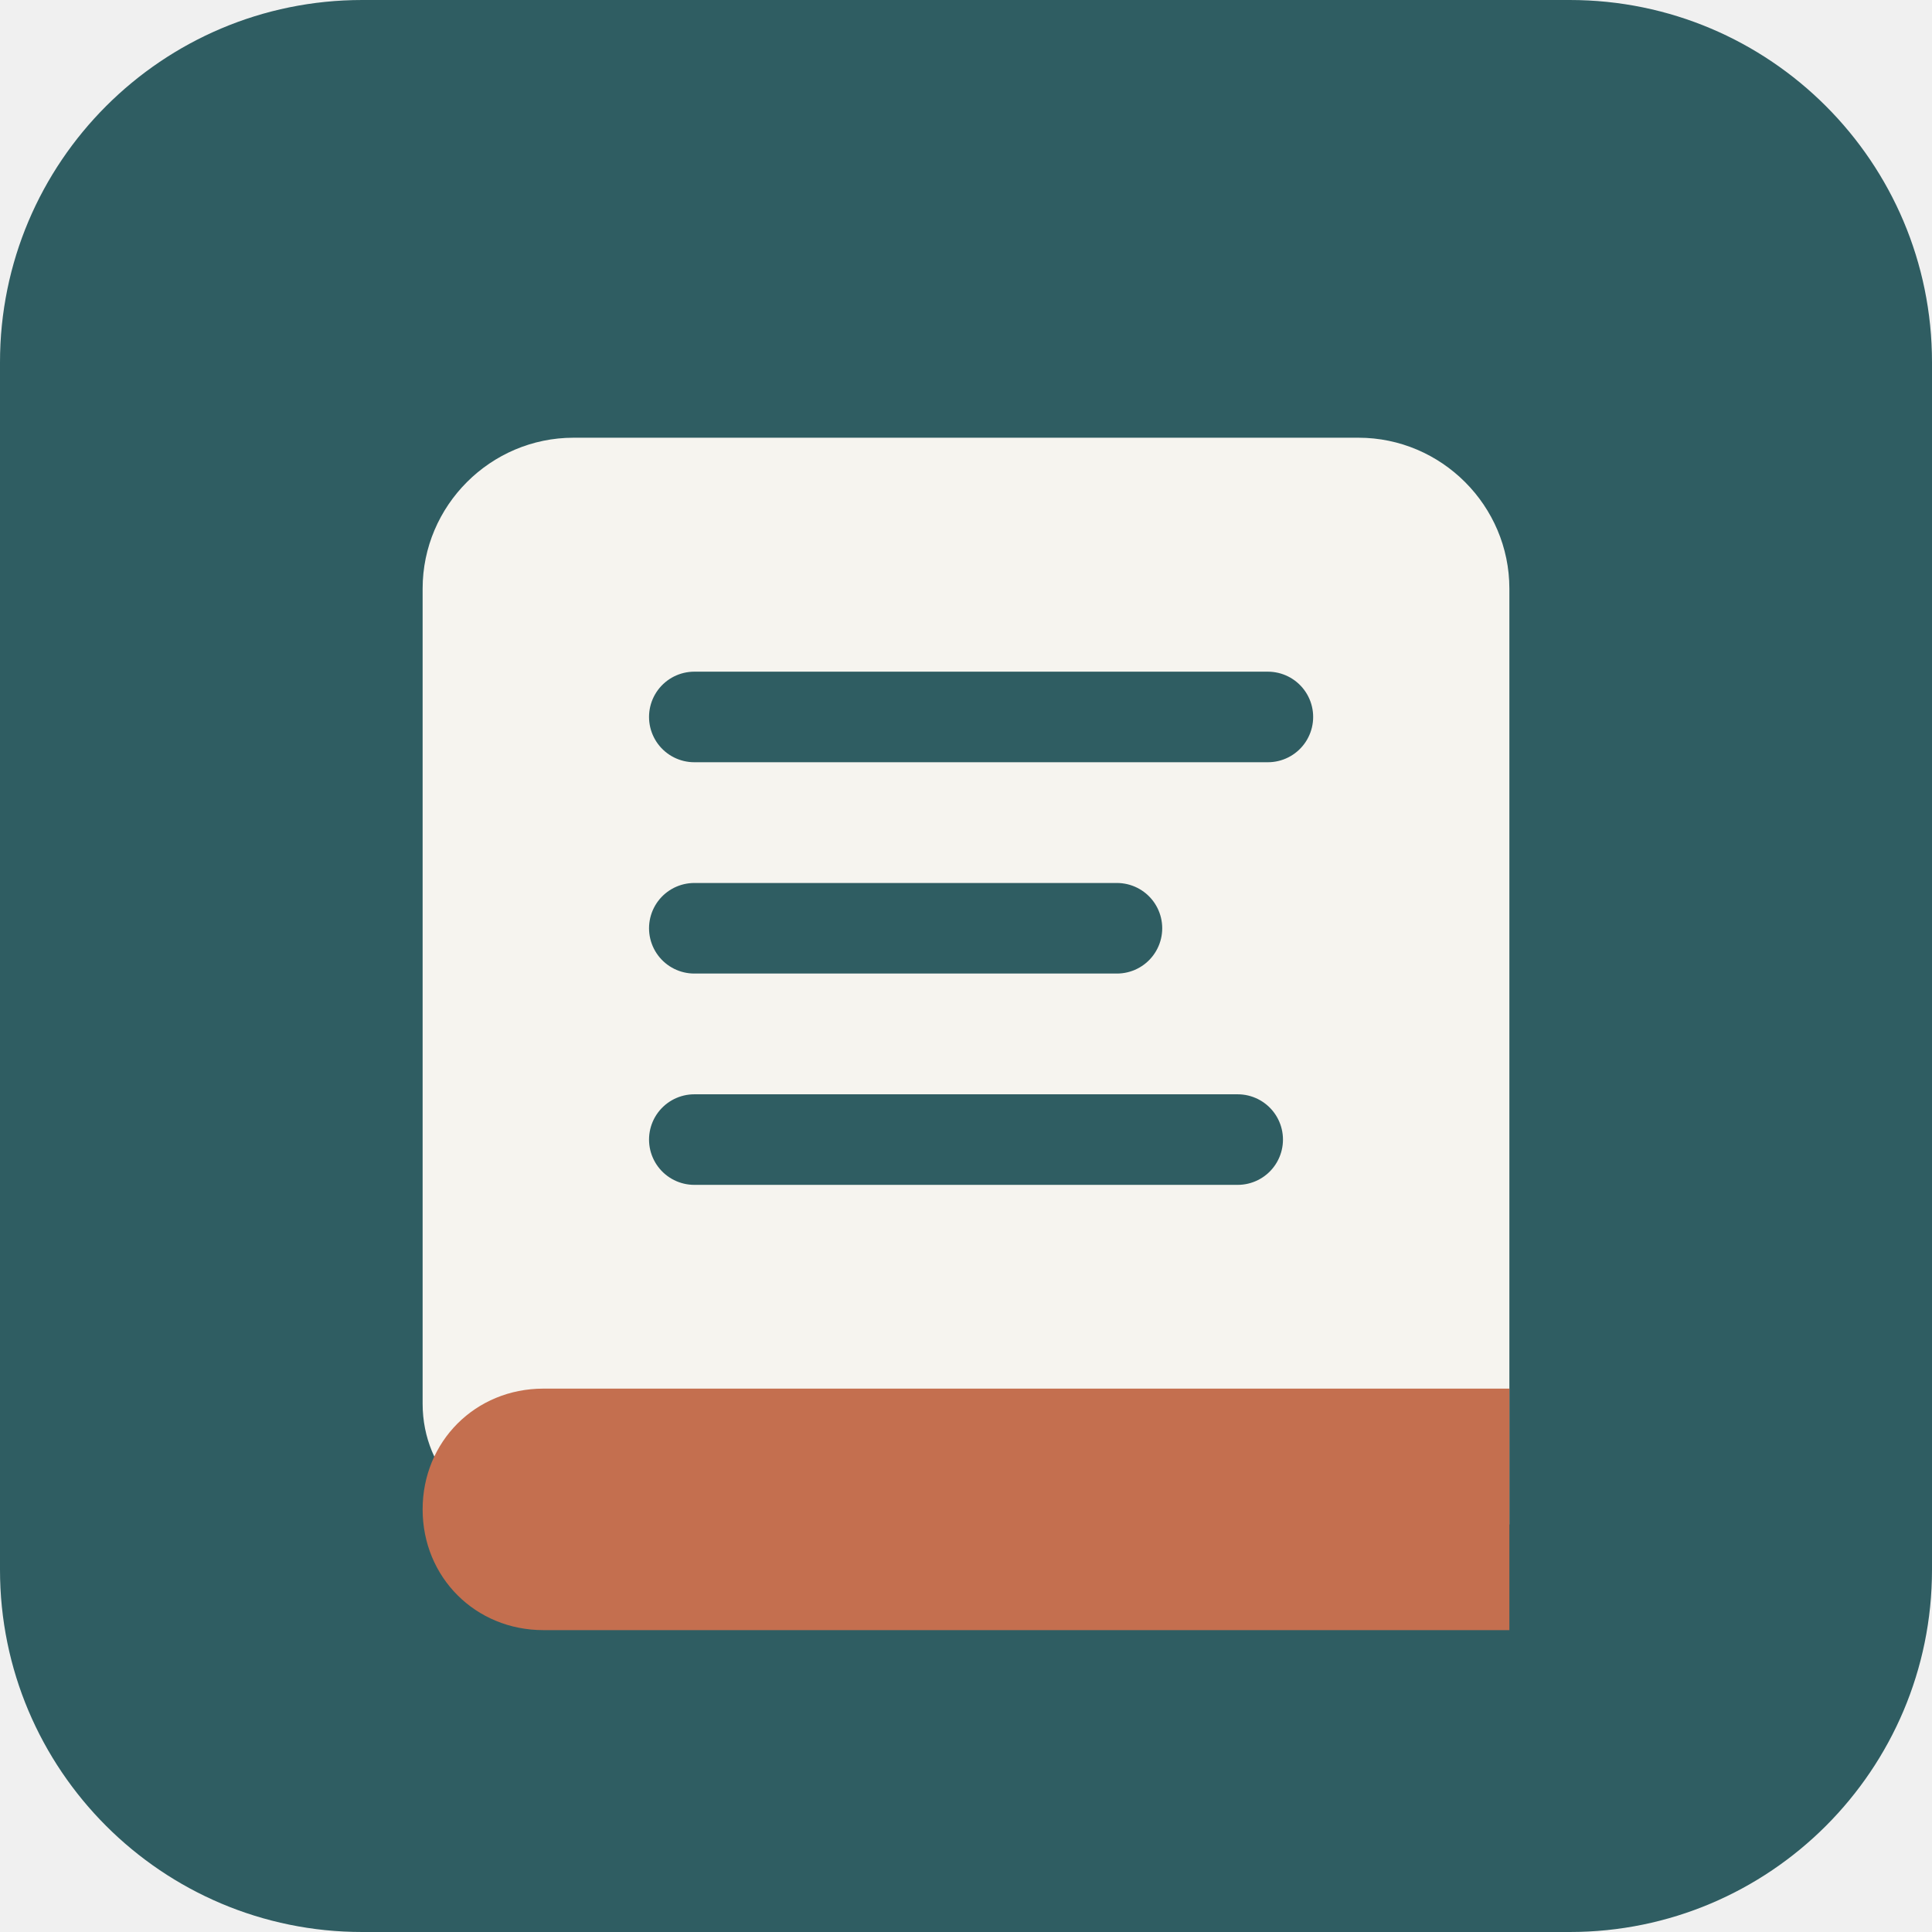
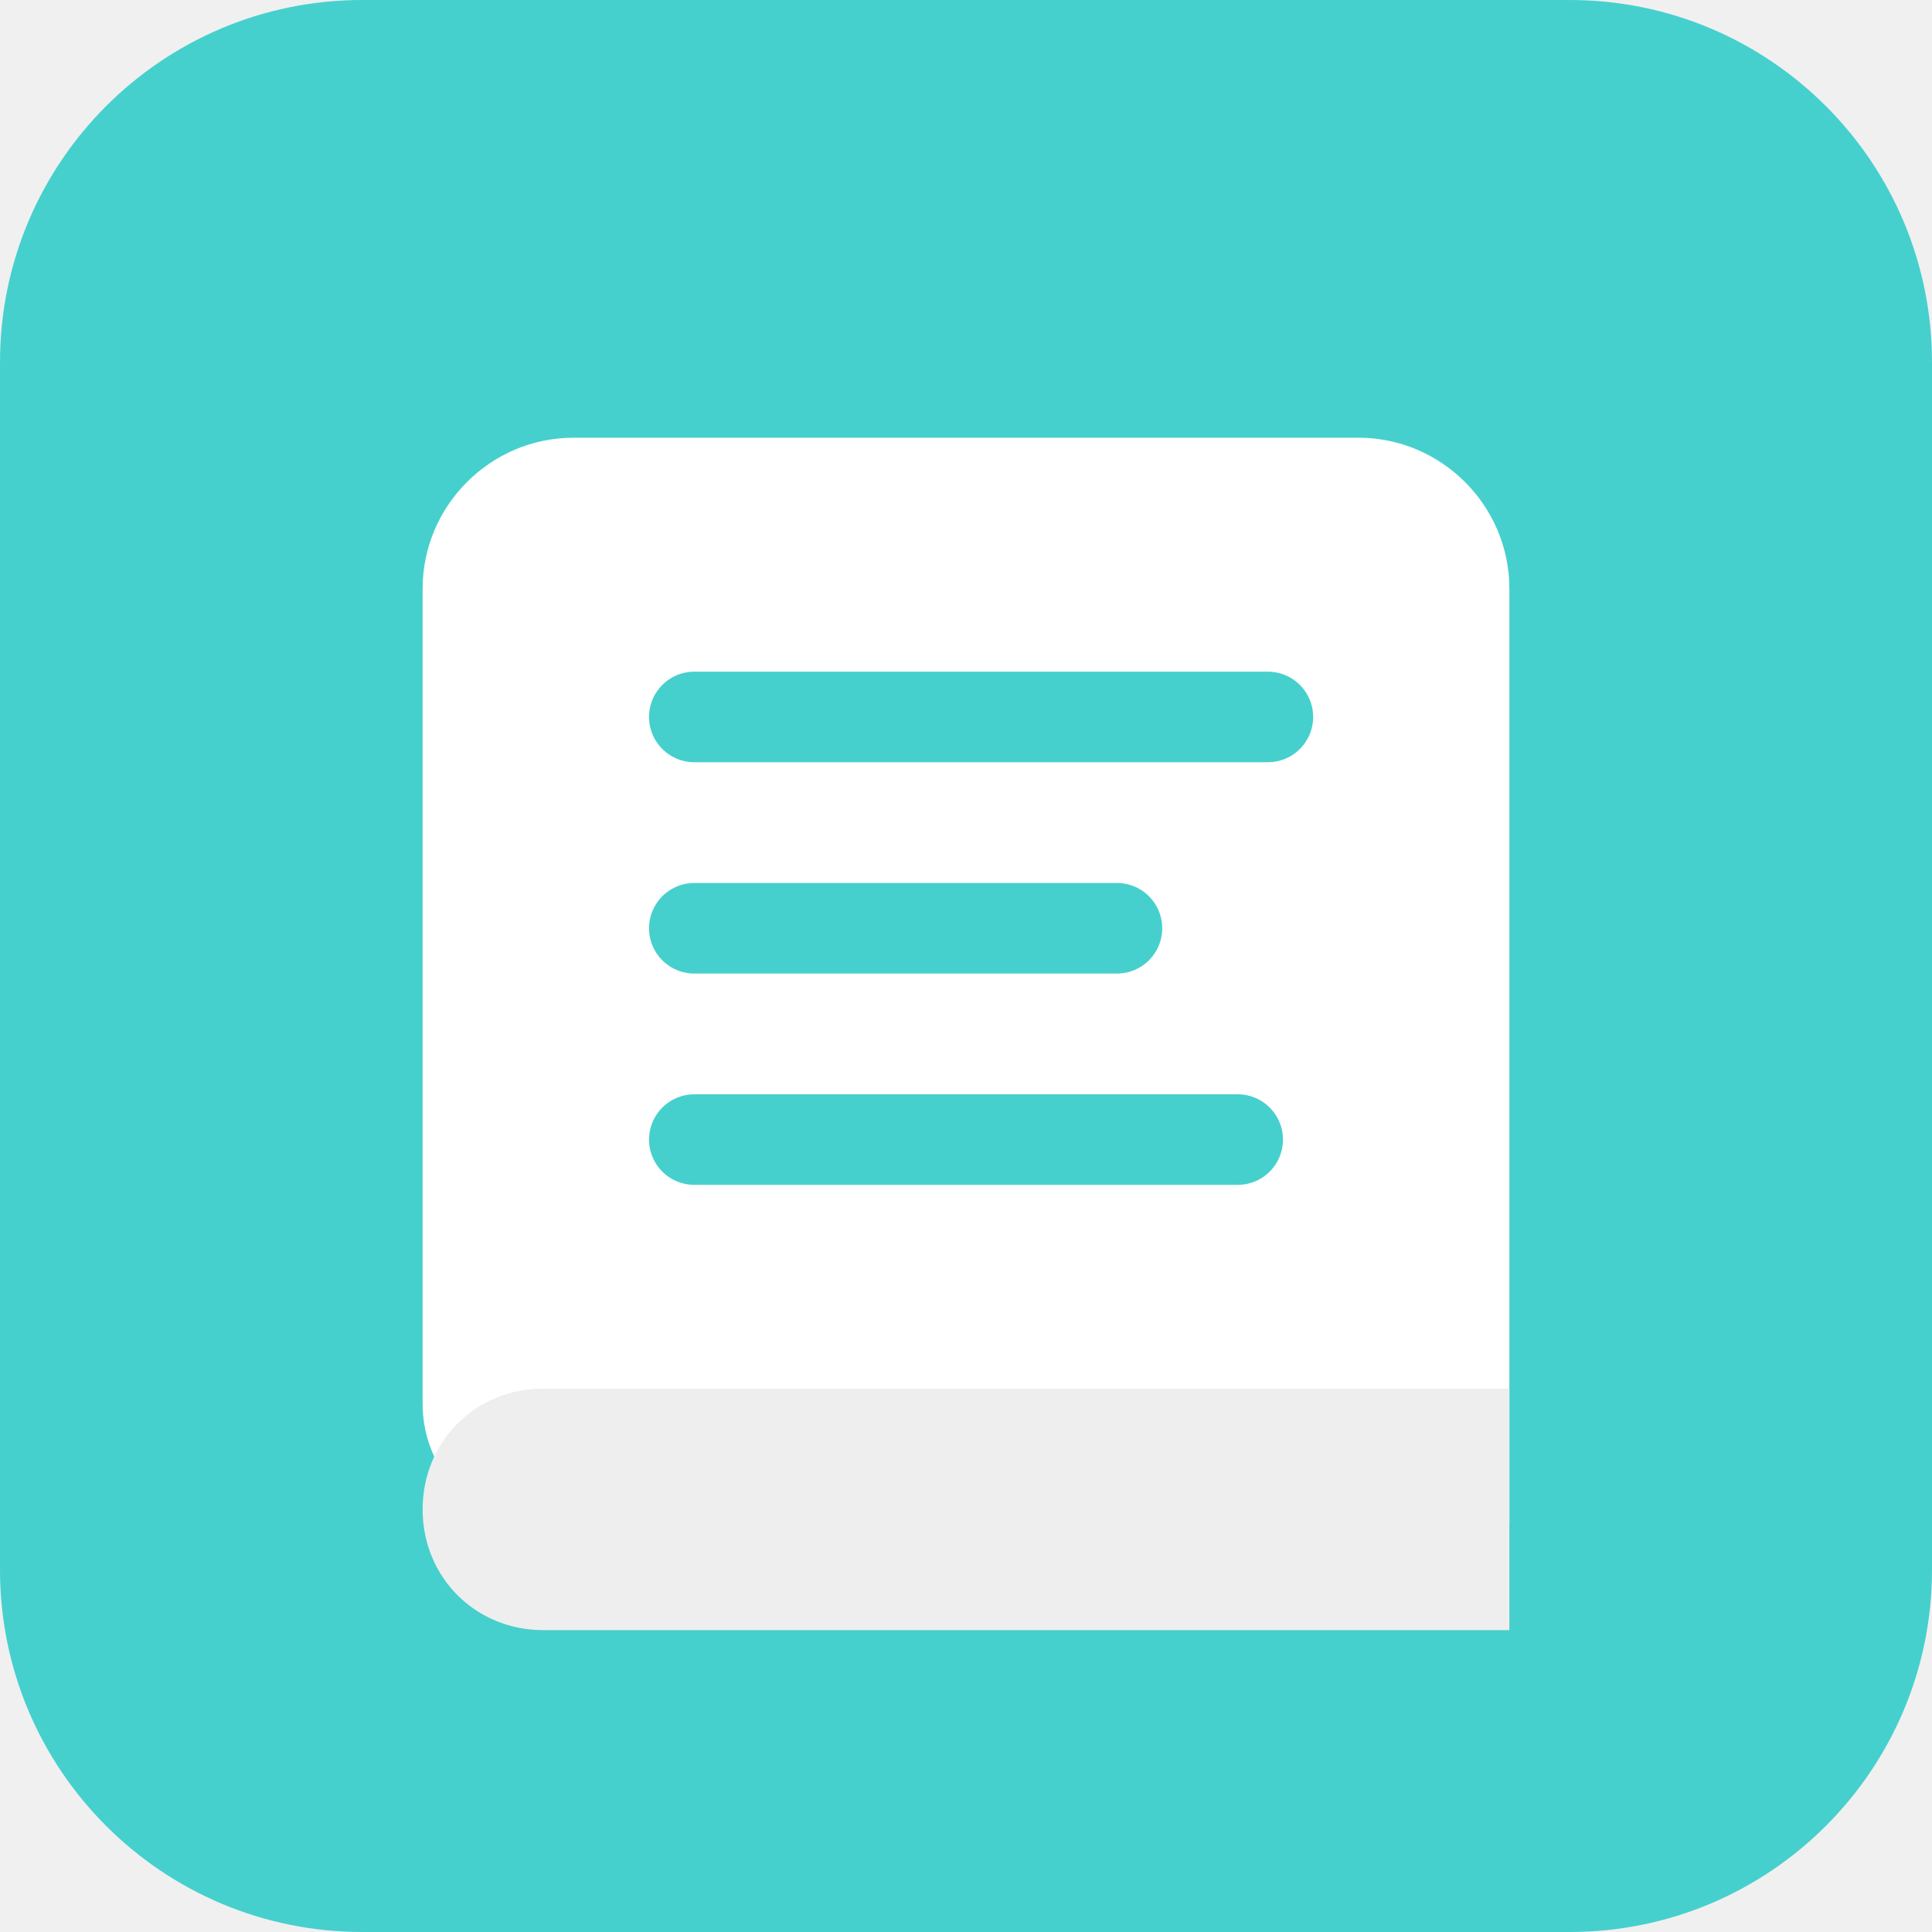
<svg xmlns="http://www.w3.org/2000/svg" viewBox="0 0 512 512">
-   <rect width="512" height="512" rx="96" fill="#2f5d62" />
-   <path d="M152 116h208c22 0 40 18 40 40v248H144c-18 0-32-14-32-32V156c0-22 18-40 40-40Z" fill="#f6f4ef" />
-   <path d="M144 404h256v28H144c-18 0-32-14-32-32s14-32 32-32h256v36H144Z" fill="#c46f4f" />
-   <path d="M184 190h152M184 246h112M184 302h144" stroke="#2f5d62" stroke-width="24" stroke-linecap="round" />
+   <rect width="512" height="512" rx="96" fill="#46d0cd" />
+   <path d="M152 116h208c22 0 40 18 40 40v248H144c-18 0-32-14-32-32V156c0-22 18-40 40-40Z" fill="#ffffff" />
+   <path d="M144 404h256v28H144c-18 0-32-14-32-32s14-32 32-32h256v36H144Z" fill="#eeeeee" />
+   <path d="M184 190h152M184 246h112M184 302h144" stroke="#46d0cd" stroke-width="24" stroke-linecap="round" />
</svg>
